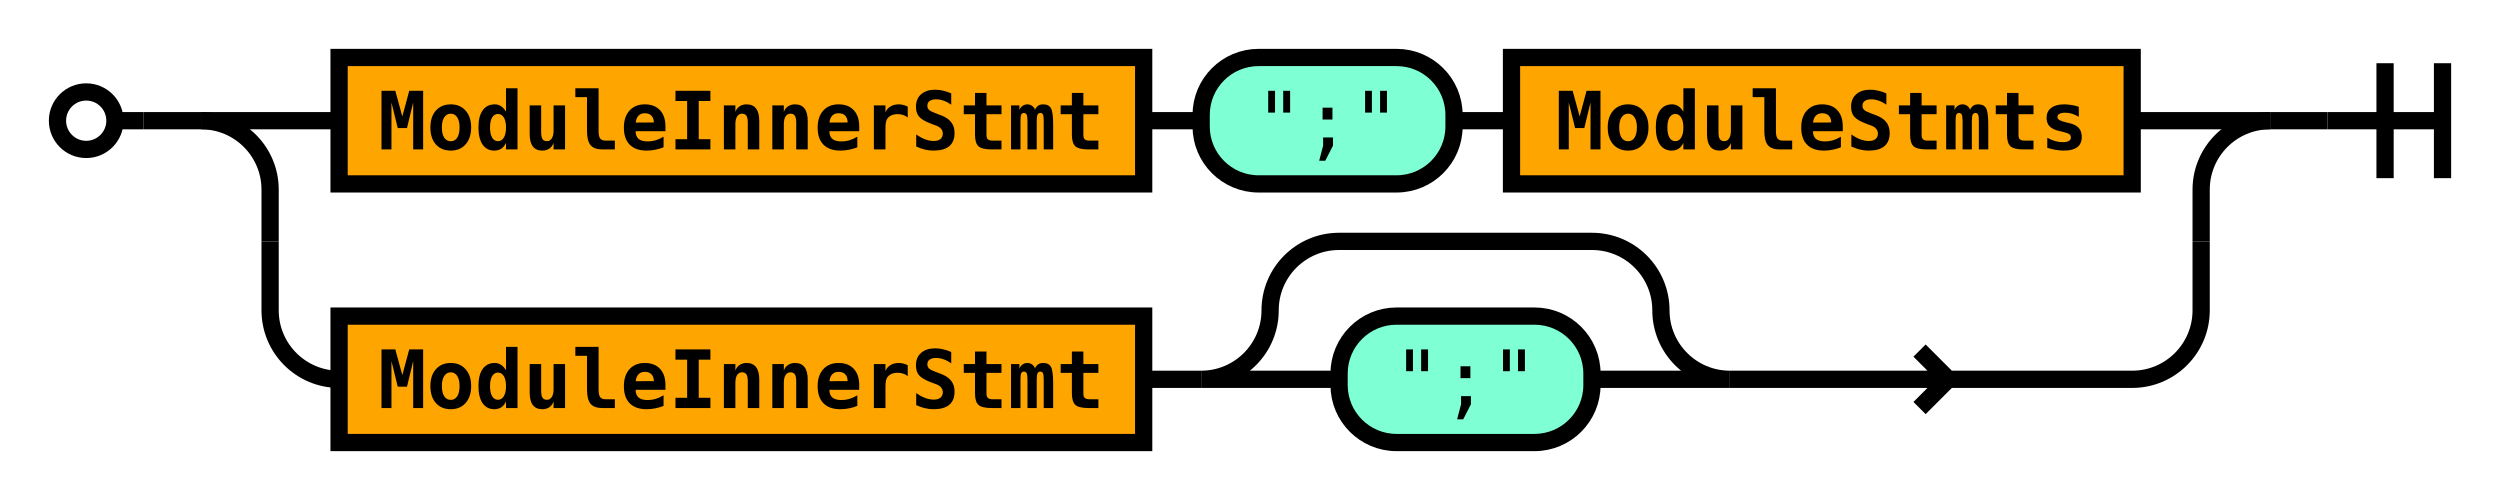
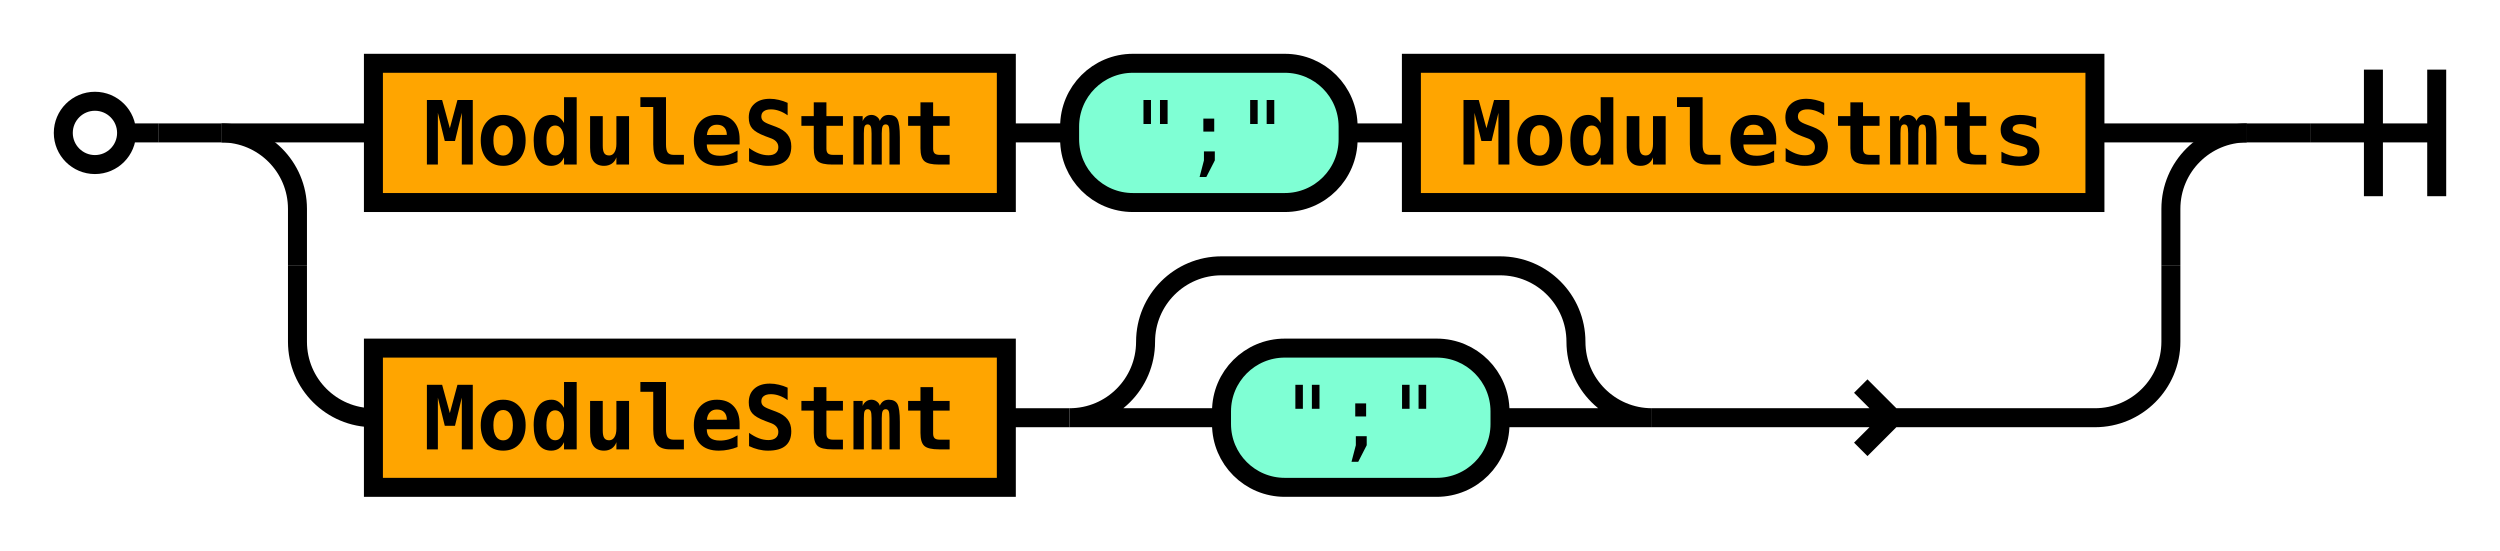
- <svg xmlns="http://www.w3.org/2000/svg" class="railroad" viewBox="0 0 435 87">
+ <svg xmlns="http://www.w3.org/2000/svg" class="railroad" viewBox="0 0 395 87">
  <style type="text/css">

svg.railroad {
  background-color: rgba(238, 238, 238, .91);
  background-size: 15px 15px;
  background-image: linear-gradient(to right, rgba(25, 25, 225, .65) 1px, transparent 1px),
                    linear-gradient(to bottom, rgba(25, 25, 225, .65) 1px, transparent 1px);
}

svg.railroad path {
  stroke-width: 3px;
  stroke: black;
  fill: transparent;
}

svg.railroad .debug {
  stroke-width: 1px;
  stroke: red;
}

svg.railroad text {
  font: 14px monospace;
  text-anchor: middle;
}

svg.railroad .nonterminal text {
  font-weight: bold;
}

svg.railroad text.comment {
  font: italic 12px monospace;
}

svg.railroad rect {
  stroke-width: 3px;
  stroke: black;
  fill:rgba(0, 0, 90, 0%);
}

svg.railroad .terminal rect {
  fill: aquamarine;  
}

svg.railroad .nonterminal rect {
  fill: orange;  
}

svg.railroad g.labeledbox &gt; rect {
  border-radius: 25px;
  border: 2px solid #73AD21;
  stroke-width: 1.5px;
  stroke: grey;
  stroke-dasharray: 5px;
  fill:rgba(150, 150, 150, 25%);
}

</style>
  <g class="sequence">
    <path d=" M 10 21 a 5 5 0 0 1 5 -5 a 5 5 0 0 1 5 5 a 5 5 0 0 1 -5 5 a 5 5 0 0 1 -5 -5 m 10 0 h 5" />
    <g class="choice">
-       <path d=" M 35 21 h 24 m 312 0 h 24" />
+       <path d=" M 35 21 h 24 m 272 0 h 24" />
      <g class="sequence">
        <g class="nonterminal">
-           <rect height="22" width="140" x="59" y="10" />
-           <text x="129" y="26">
- ModuleInnerStmt</text>
+           <rect height="22" width="100" x="59" y="10" />
+           <text x="109" y="26">
+ ModuleStmt</text>
        </g>
        <g class="terminal">
-           <rect height="22" rx="10" ry="10" width="44" x="209" y="10" />
-           <text x="231" y="26">
+           <rect height="22" rx="10" ry="10" width="44" x="169" y="10" />
+           <text x="191" y="26">
";"</text>
        </g>
        <g class="nonterminal">
-           <rect height="22" width="108" x="263" y="10" />
-           <text x="317" y="26">
+           <rect height="22" width="108" x="223" y="10" />
+           <text x="277" y="26">
ModuleStmts</text>
        </g>
-         <path d=" M 199 21 h 10" />
-         <path d=" M 253 21 h 10" />
+         <path d=" M 159 21 h 10" />
+         <path d=" M 213 21 h 10" />
      </g>
-       <path d=" M 35 21 a 12 12 0 0 1 12 12 v 9 m 336 0 v -9 a 12 12 0 0 1 12 -12" />
-       <path d=" M 47 42 v 12 a 12 12 0 0 0 12 12 m 242 0 h 70 m -32 0 l -5 -5 m 0 10 l 5 -5 m 32 0 a 12 12 0 0 0 12 -12 v -12" />
+       <path d=" M 35 21 a 12 12 0 0 1 12 12 v 9 m 296 0 v -9 a 12 12 0 0 1 12 -12" />
+       <path d=" M 47 42 v 12 a 12 12 0 0 0 12 12 m 202 0 h 70 m -32 0 l -5 -5 m 0 10 l 5 -5 m 32 0 a 12 12 0 0 0 12 -12 v -12" />
      <g class="sequence">
        <g class="nonterminal">
-           <rect height="22" width="140" x="59" y="55" />
-           <text x="129" y="71">
- ModuleInnerStmt</text>
+           <rect height="22" width="100" x="59" y="55" />
+           <text x="109" y="71">
+ ModuleStmt</text>
        </g>
        <g class="optional">
-           <path d=" M 209 66 h 24 m -24 0 a 12 12 0 0 0 12 -12 v 0 a 12 12 0 0 1 12 -12 h 44 a 12 12 0 0 1 12 12 v 0 a 12 12 0 0 0 12 12 h -24" />
+           <path d=" M 169 66 h 24 m -24 0 a 12 12 0 0 0 12 -12 v 0 a 12 12 0 0 1 12 -12 h 44 a 12 12 0 0 1 12 12 v 0 a 12 12 0 0 0 12 12 h -24" />
          <g class="sequence">
            <g class="terminal">
-               <rect height="22" rx="10" ry="10" width="44" x="233" y="55" />
-               <text x="255" y="71">
+               <rect height="22" rx="10" ry="10" width="44" x="193" y="55" />
+               <text x="215" y="71">
";"</text>
            </g>
          </g>
        </g>
-         <path d=" M 199 66 h 10" />
+         <path d=" M 159 66 h 10" />
      </g>
    </g>
-     <path d=" M 405 21 h 20 m -10 -10 v 20 m 10 -20 v 20" />
+     <path d=" M 365 21 h 20 m -10 -10 v 20 m 10 -20 v 20" />
    <path d=" M 25 21 h 10" />
-     <path d=" M 395 21 h 10" />
+     <path d=" M 355 21 h 10" />
  </g>
</svg>
